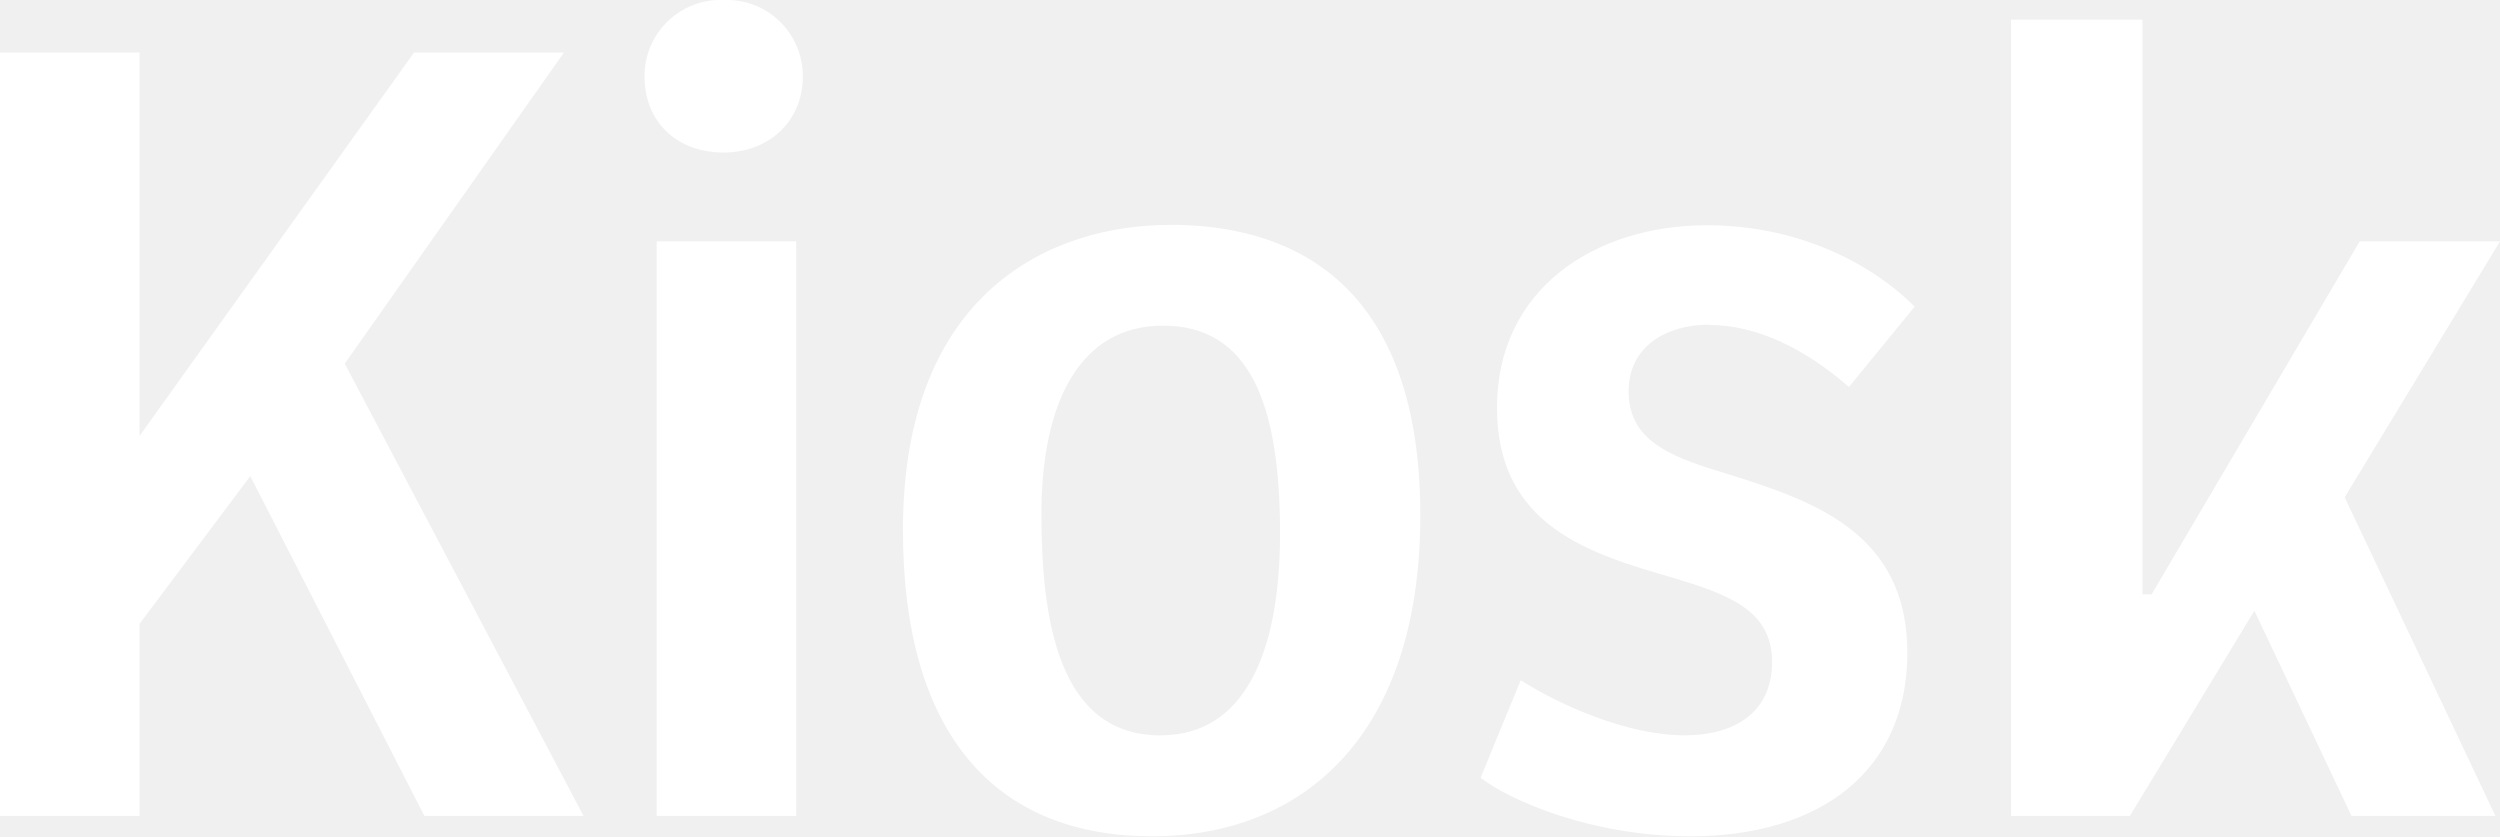
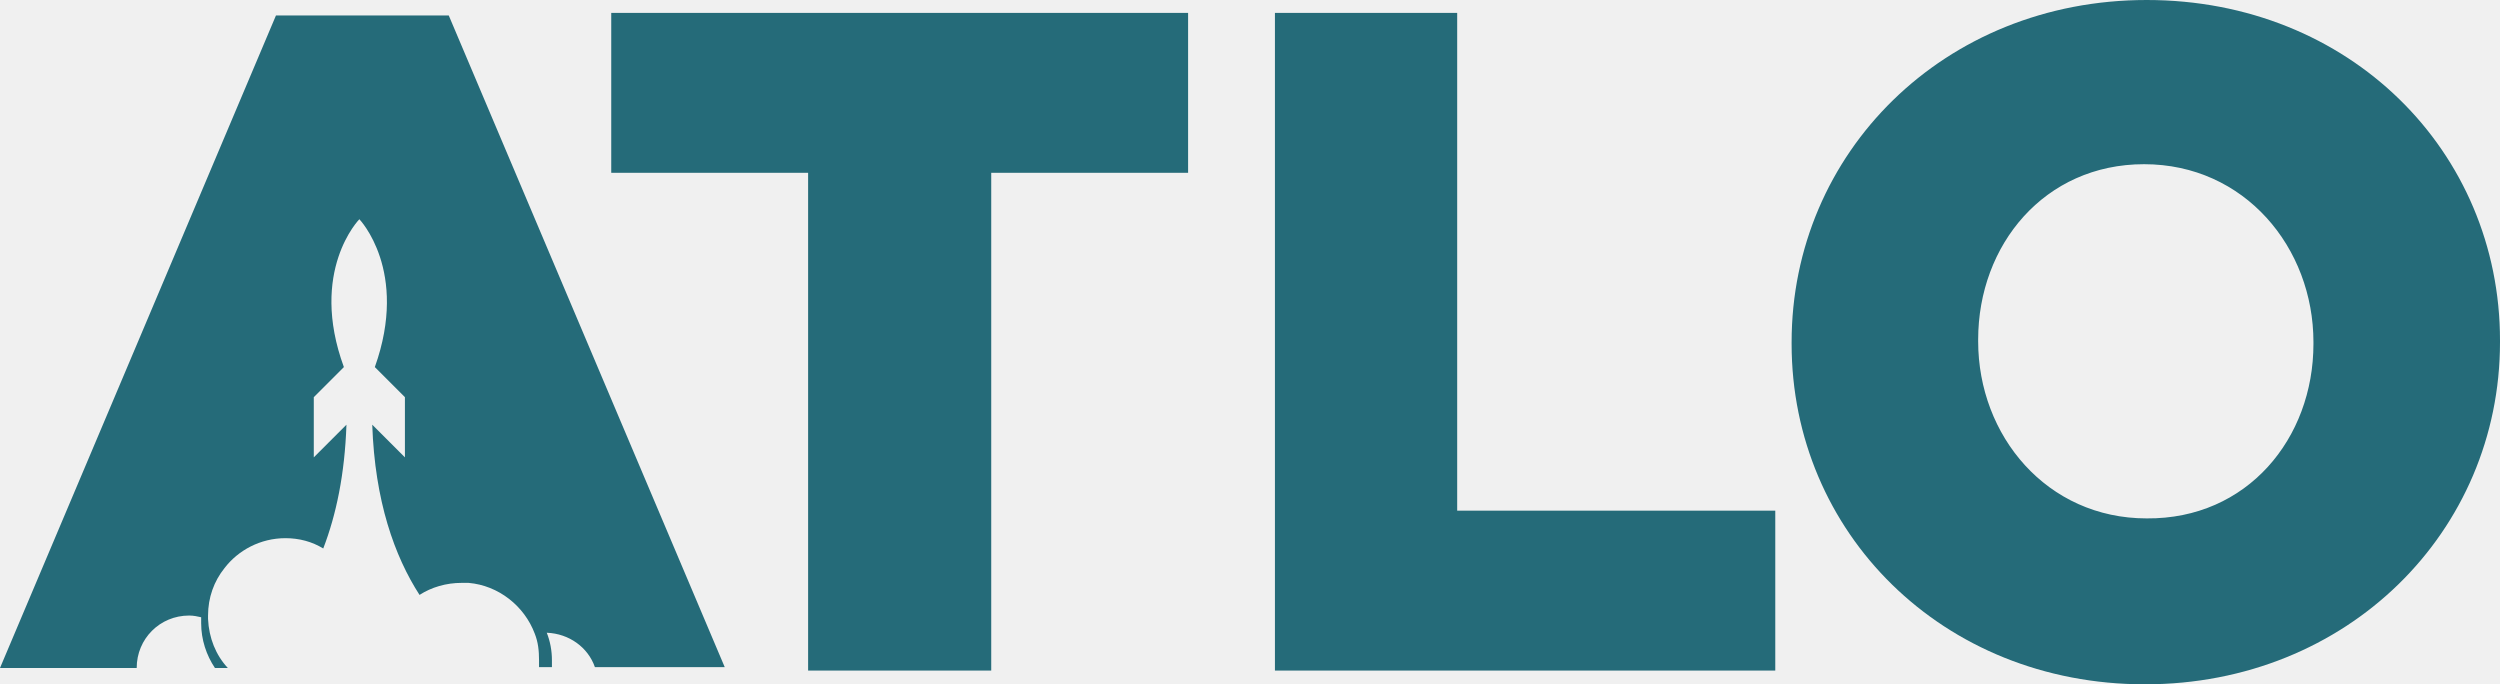
- <svg xmlns="http://www.w3.org/2000/svg" id="Layer_1" data-name="Layer 1" viewBox="0 0 304.56 101.88">
-   <defs>
-     <style>.cls-1{fill:#fff;}</style>
-   </defs>
-   <path class="cls-1" d="M68.7,6.4H50.44L17,53.11V6.4H0v93H17V76L30.49,58,51.7,99.4H71.09L42,44.3ZM88.16,0a9.26,9.26,0,0,0-9.64,9.36c0,5.31,3.77,9.22,9.64,9.22,5.59,0,9.64-3.91,9.64-9.22A9.26,9.26,0,0,0,88.16,0ZM80,99.4H97v-70H80Zm62.52-72C128.13,27.39,110,35.5,110,64.57c0,25.3,11.6,37.31,30.33,37.31,18.45,0,32.7-12.3,32.7-39.13C173,30.61,152.87,27.39,142.52,27.39Zm-1.12,62.19c-12.44,0-14.53-14-14.53-27,0-13.42,4.61-22.92,14.81-22.92,10.62,0,14.26,9.64,14.26,25.3C155.94,79.52,151.61,89.58,141.41,89.58Zm66.8-50c5.87,0,11.74,2.93,17.05,7.55l8-9.78c-5.73-5.73-14.81-9.92-25.3-9.92-13.56,0-25.58,7.69-25.58,22.22S193.81,67.5,204,70.44c6.57,2,11.88,3.91,11.88,10.2s-4.75,8.94-10.62,8.94c-7.13,0-15.37-3.77-20-6.71l-4.89,11.88c3.63,2.8,13.56,7.13,25.58,7.13,15.65,0,26.41-7.83,26.41-22.36s-11.32-18.45-21.52-21.66c-6.57-2-12.44-3.77-12.44-10.2C198.42,42.07,203.17,39.55,208.21,39.55ZM304.56,29.4H287.47l-25.35,43H261V2.4H245v97h14.47l15.17-25,11.83,25H304L285.64,60.58Z" />
+ <svg xmlns="http://www.w3.org/2000/svg" version="1.1" id="Layer_1" x="0px" y="0px" viewBox="0 0 290.8 79.5" style="enable-background:new 0 0 290.8 79.5;" xml:space="preserve">
+   <style type="text/css">
+ 	.st0{fill:#256B79;}
+ </style>
+   <path class="st0" d="M52.2,1.8H32.1L0,77.7h15.9c0-3.4,2.7-6.1,6.1-6.1c0.5,0,1,0.1,1.4,0.2c0,0.2,0,0.5,0,0.7  c0,1.9,0.6,3.7,1.6,5.2h1.5c-1.4-1.5-2.2-3.5-2.3-5.7c0-0.1,0-0.3,0-0.4c0-2.1,0.7-4,1.9-5.5c1.6-2.1,4.2-3.5,7.1-3.5  c1.6,0,3.1,0.4,4.4,1.2c1.5-3.9,2.5-8.6,2.7-14.4l-3.8,3.8v-7l3.5-3.5c-4.1-11.2,1.8-17.2,1.8-17.2s5.8,6,1.8,17.2l3.5,3.5v7  l-3.8-3.8c0.3,8.9,2.6,15.3,5.5,19.8c1.4-0.9,3.1-1.4,4.9-1.4c0.3,0,0.5,0,0.8,0c3.5,0.3,6.5,2.7,7.7,5.9c0.4,1,0.5,2,0.5,3.1  c0,0.3,0,0.5,0,0.8h1.5c0-0.3,0-0.5,0-0.8c0-1.1-0.2-2.2-0.6-3.2c2.6,0.1,4.8,1.7,5.6,4h15.1L52.2,1.8z" />
+   <path id="XMLID_5_" class="st0" d="M94,20.1H71.1V1.5h67.1v18.6h-22.9V78H94V20.1z" />
+   <path id="XMLID_7_" class="st0" d="M148.3,1.5h21.2v57.9h37V78h-58.2V1.5z" />
+   <path id="XMLID_2_" class="st0" d="M208.4,40v-0.2c0-22,17.7-39.8,41.3-39.8s41.1,17.6,41.1,39.6v0.2c0,22-17.7,39.8-41.3,39.8  S208.4,61.9,208.4,40z M269.1,40v-0.2c0-11-8-20.7-19.7-20.7c-11.6,0-19.3,9.4-19.3,20.4v0.2c0,11,8,20.6,19.6,20.6  C261.4,60.4,269.1,51,269.1,40z" />
</svg>
